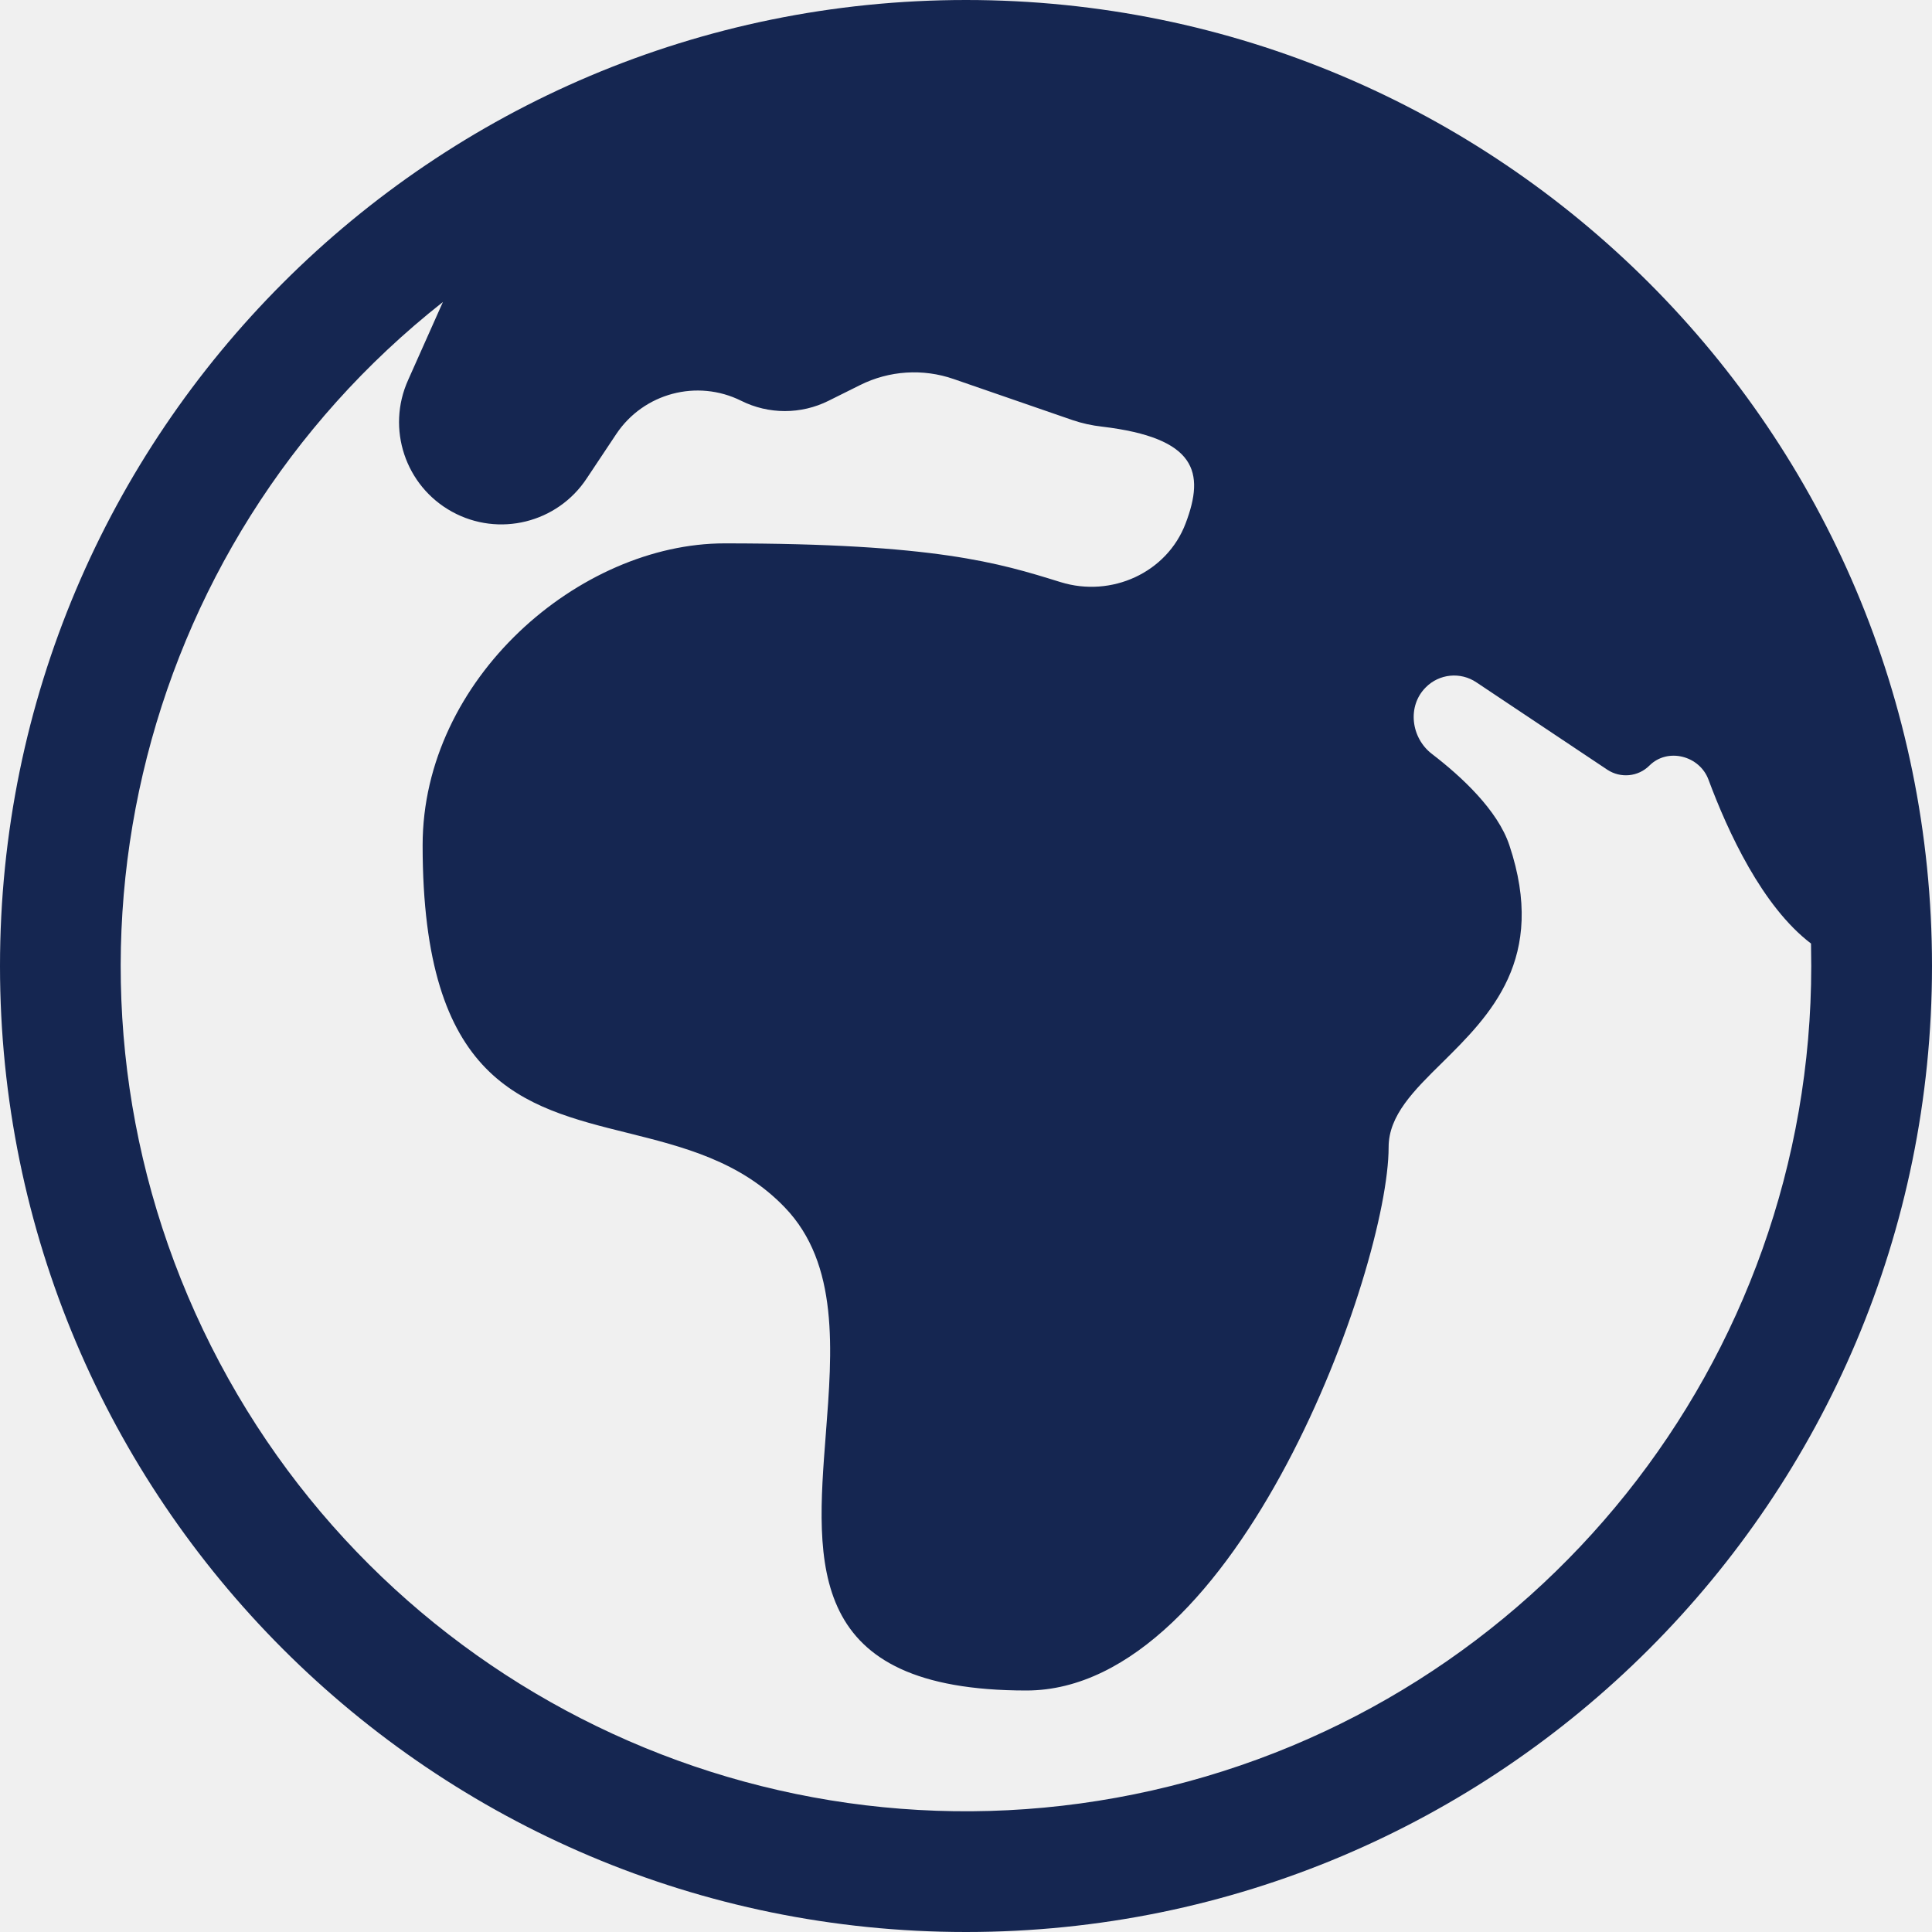
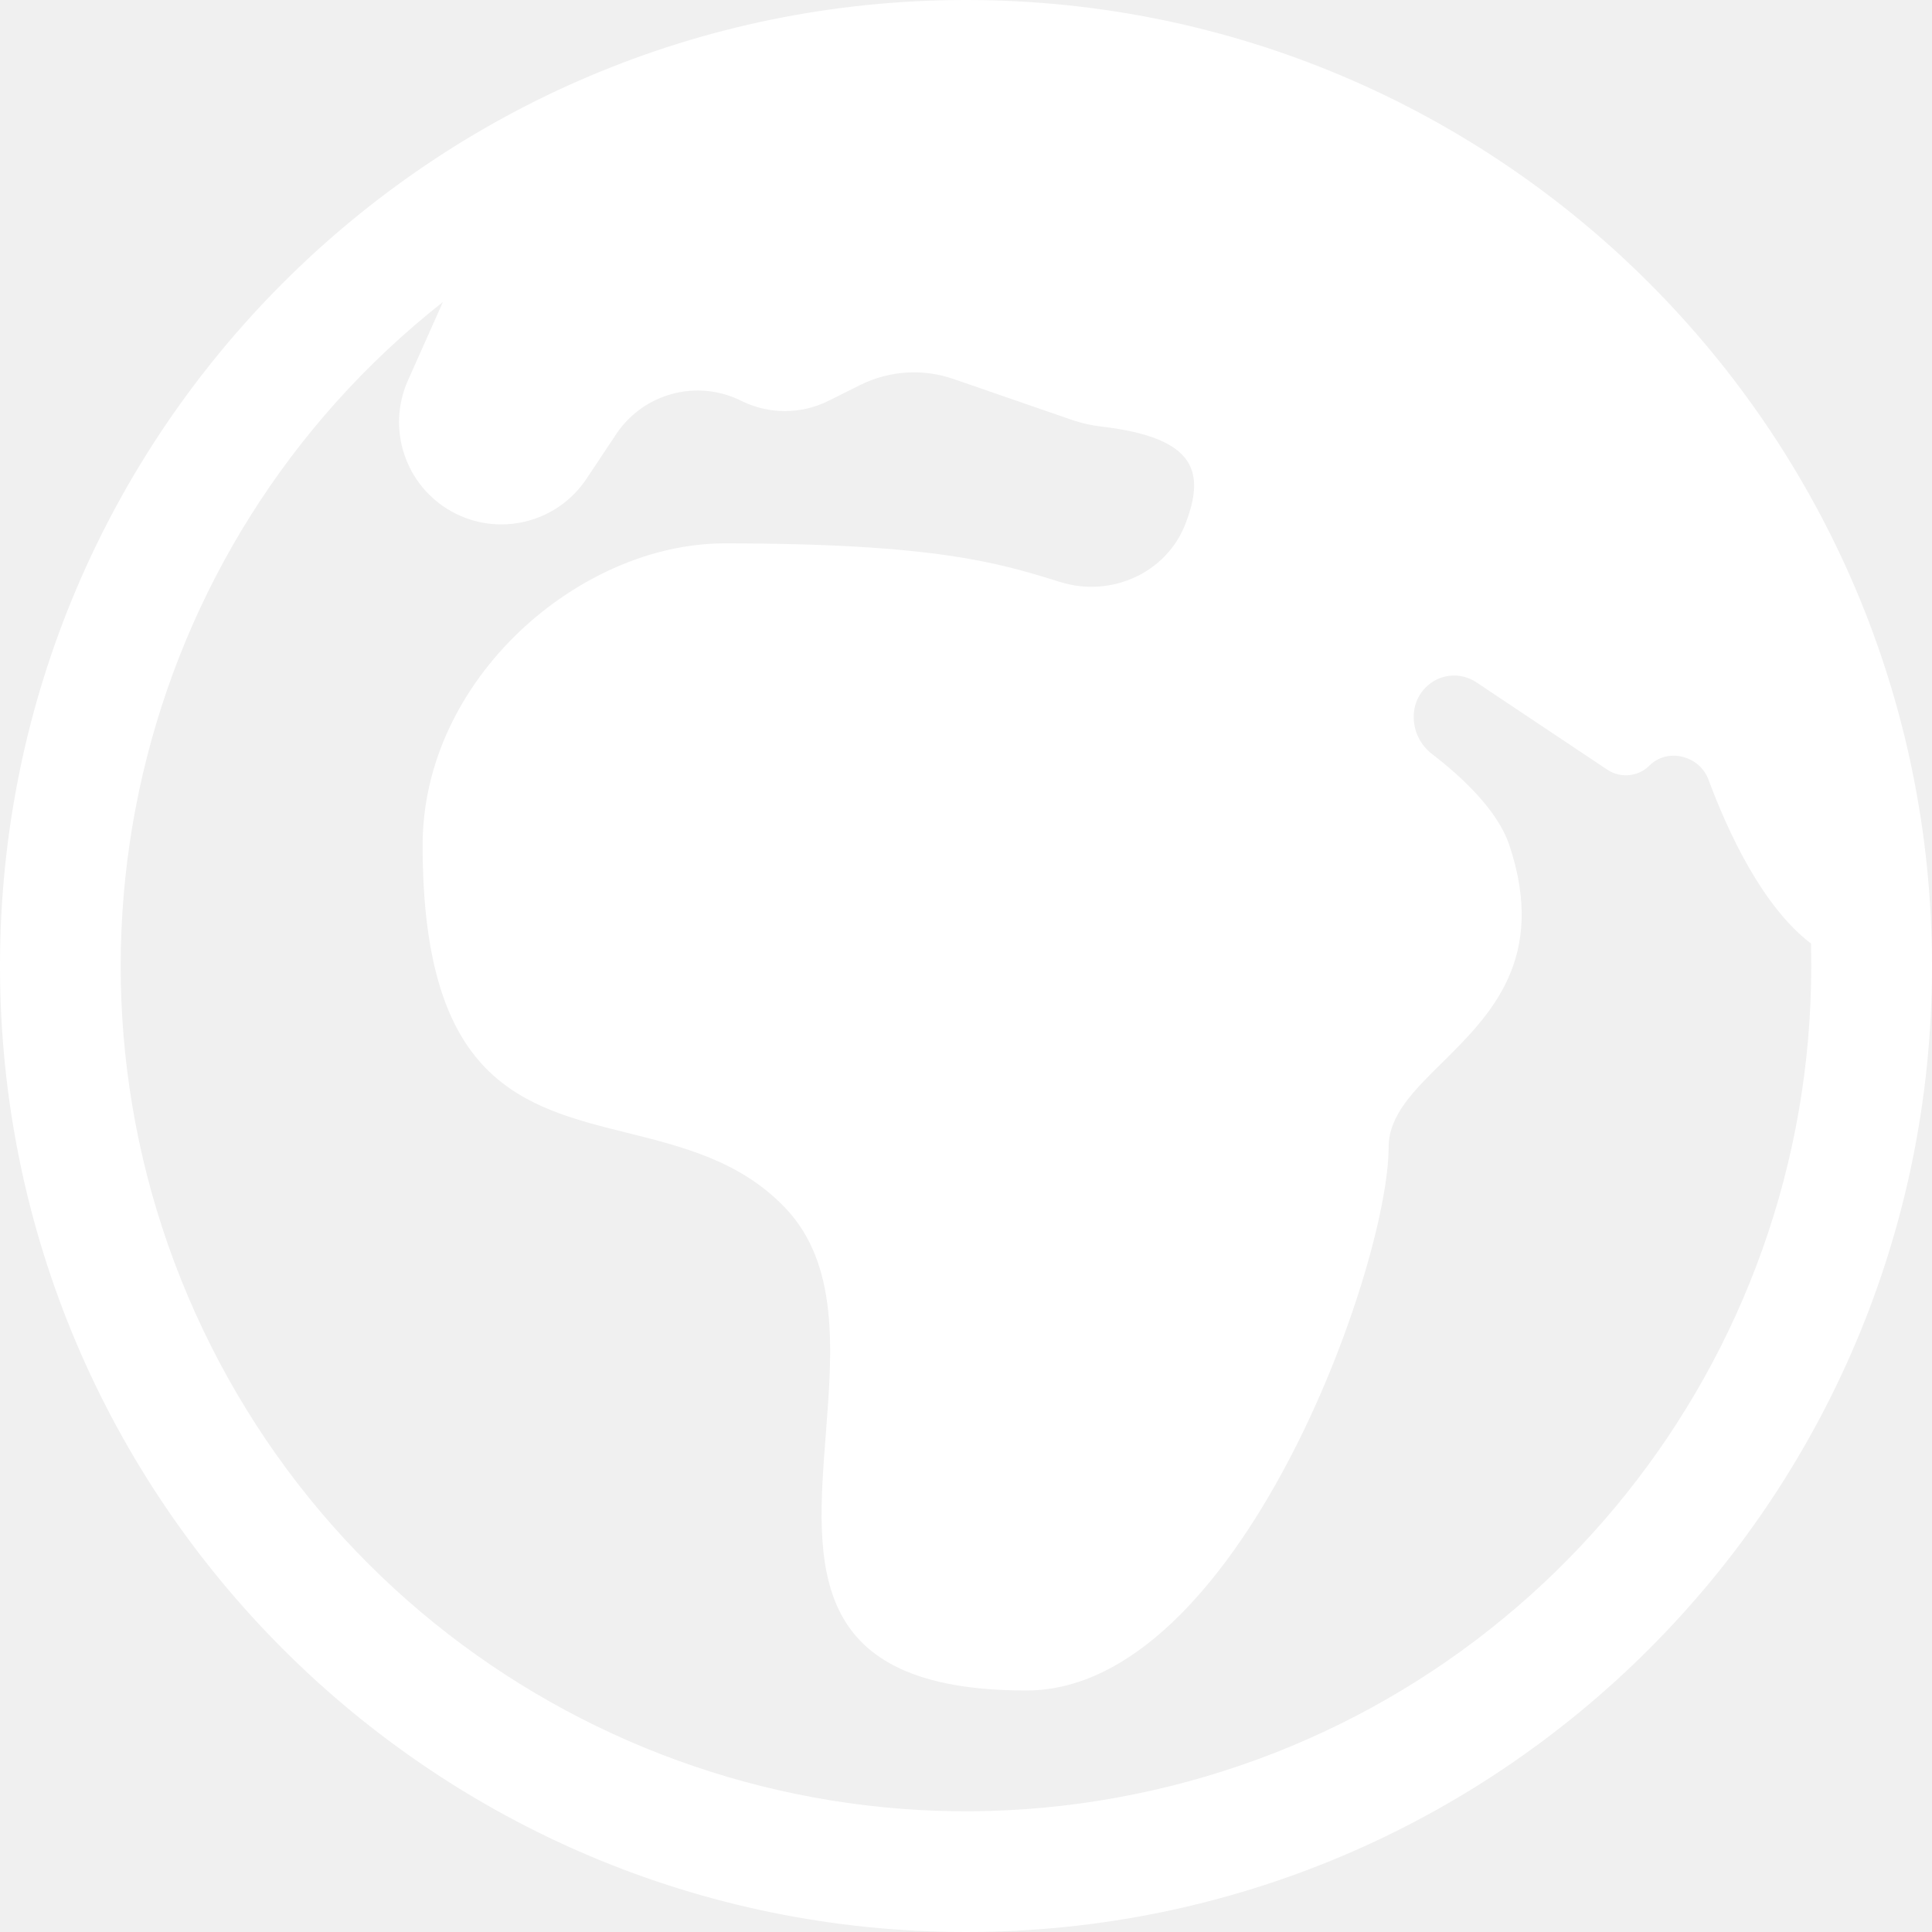
- <svg xmlns="http://www.w3.org/2000/svg" width="24" height="24" fill="#152651" class="bi bi-globe-europe-africa" viewBox="0 0 16 16">
+ <svg xmlns="http://www.w3.org/2000/svg" width="24" height="24" fill="white" class="bi bi-globe-europe-africa" viewBox="0 0 16 16">
  <path d="M8 0a8 8 0 1 0 0 16A8 8 0 0 0 8 0M3.668 2.501l-.288.646a.847.847 0 0 0 1.479.815l.245-.368a.81.81 0 0 1 1.034-.275.81.81 0 0 0 .724 0l.261-.13a1 1 0 0 1 .775-.05l.984.34q.118.04.243.054c.784.093.855.377.694.801-.155.41-.616.617-1.035.487l-.01-.003C8.274 4.663 7.748 4.5 6 4.5 4.8 4.5 3.5 5.62 3.5 7c0 1.96.826 2.166 1.696 2.382.46.115.935.233 1.304.618.449.467.393 1.181.339 1.877C6.755 12.96 6.674 14 8.5 14c1.75 0 3-3.5 3-4.5 0-.262.208-.468.444-.7.396-.392.87-.86.556-1.8-.097-.291-.396-.568-.641-.756-.174-.133-.207-.396-.052-.551a.33.33 0 0 1 .42-.042l1.085.724c.11.072.255.058.348-.035.15-.15.415-.083.489.117.16.43.445 1.05.849 1.357L15 8A7 7 0 1 1 3.668 2.501" />
</svg>
